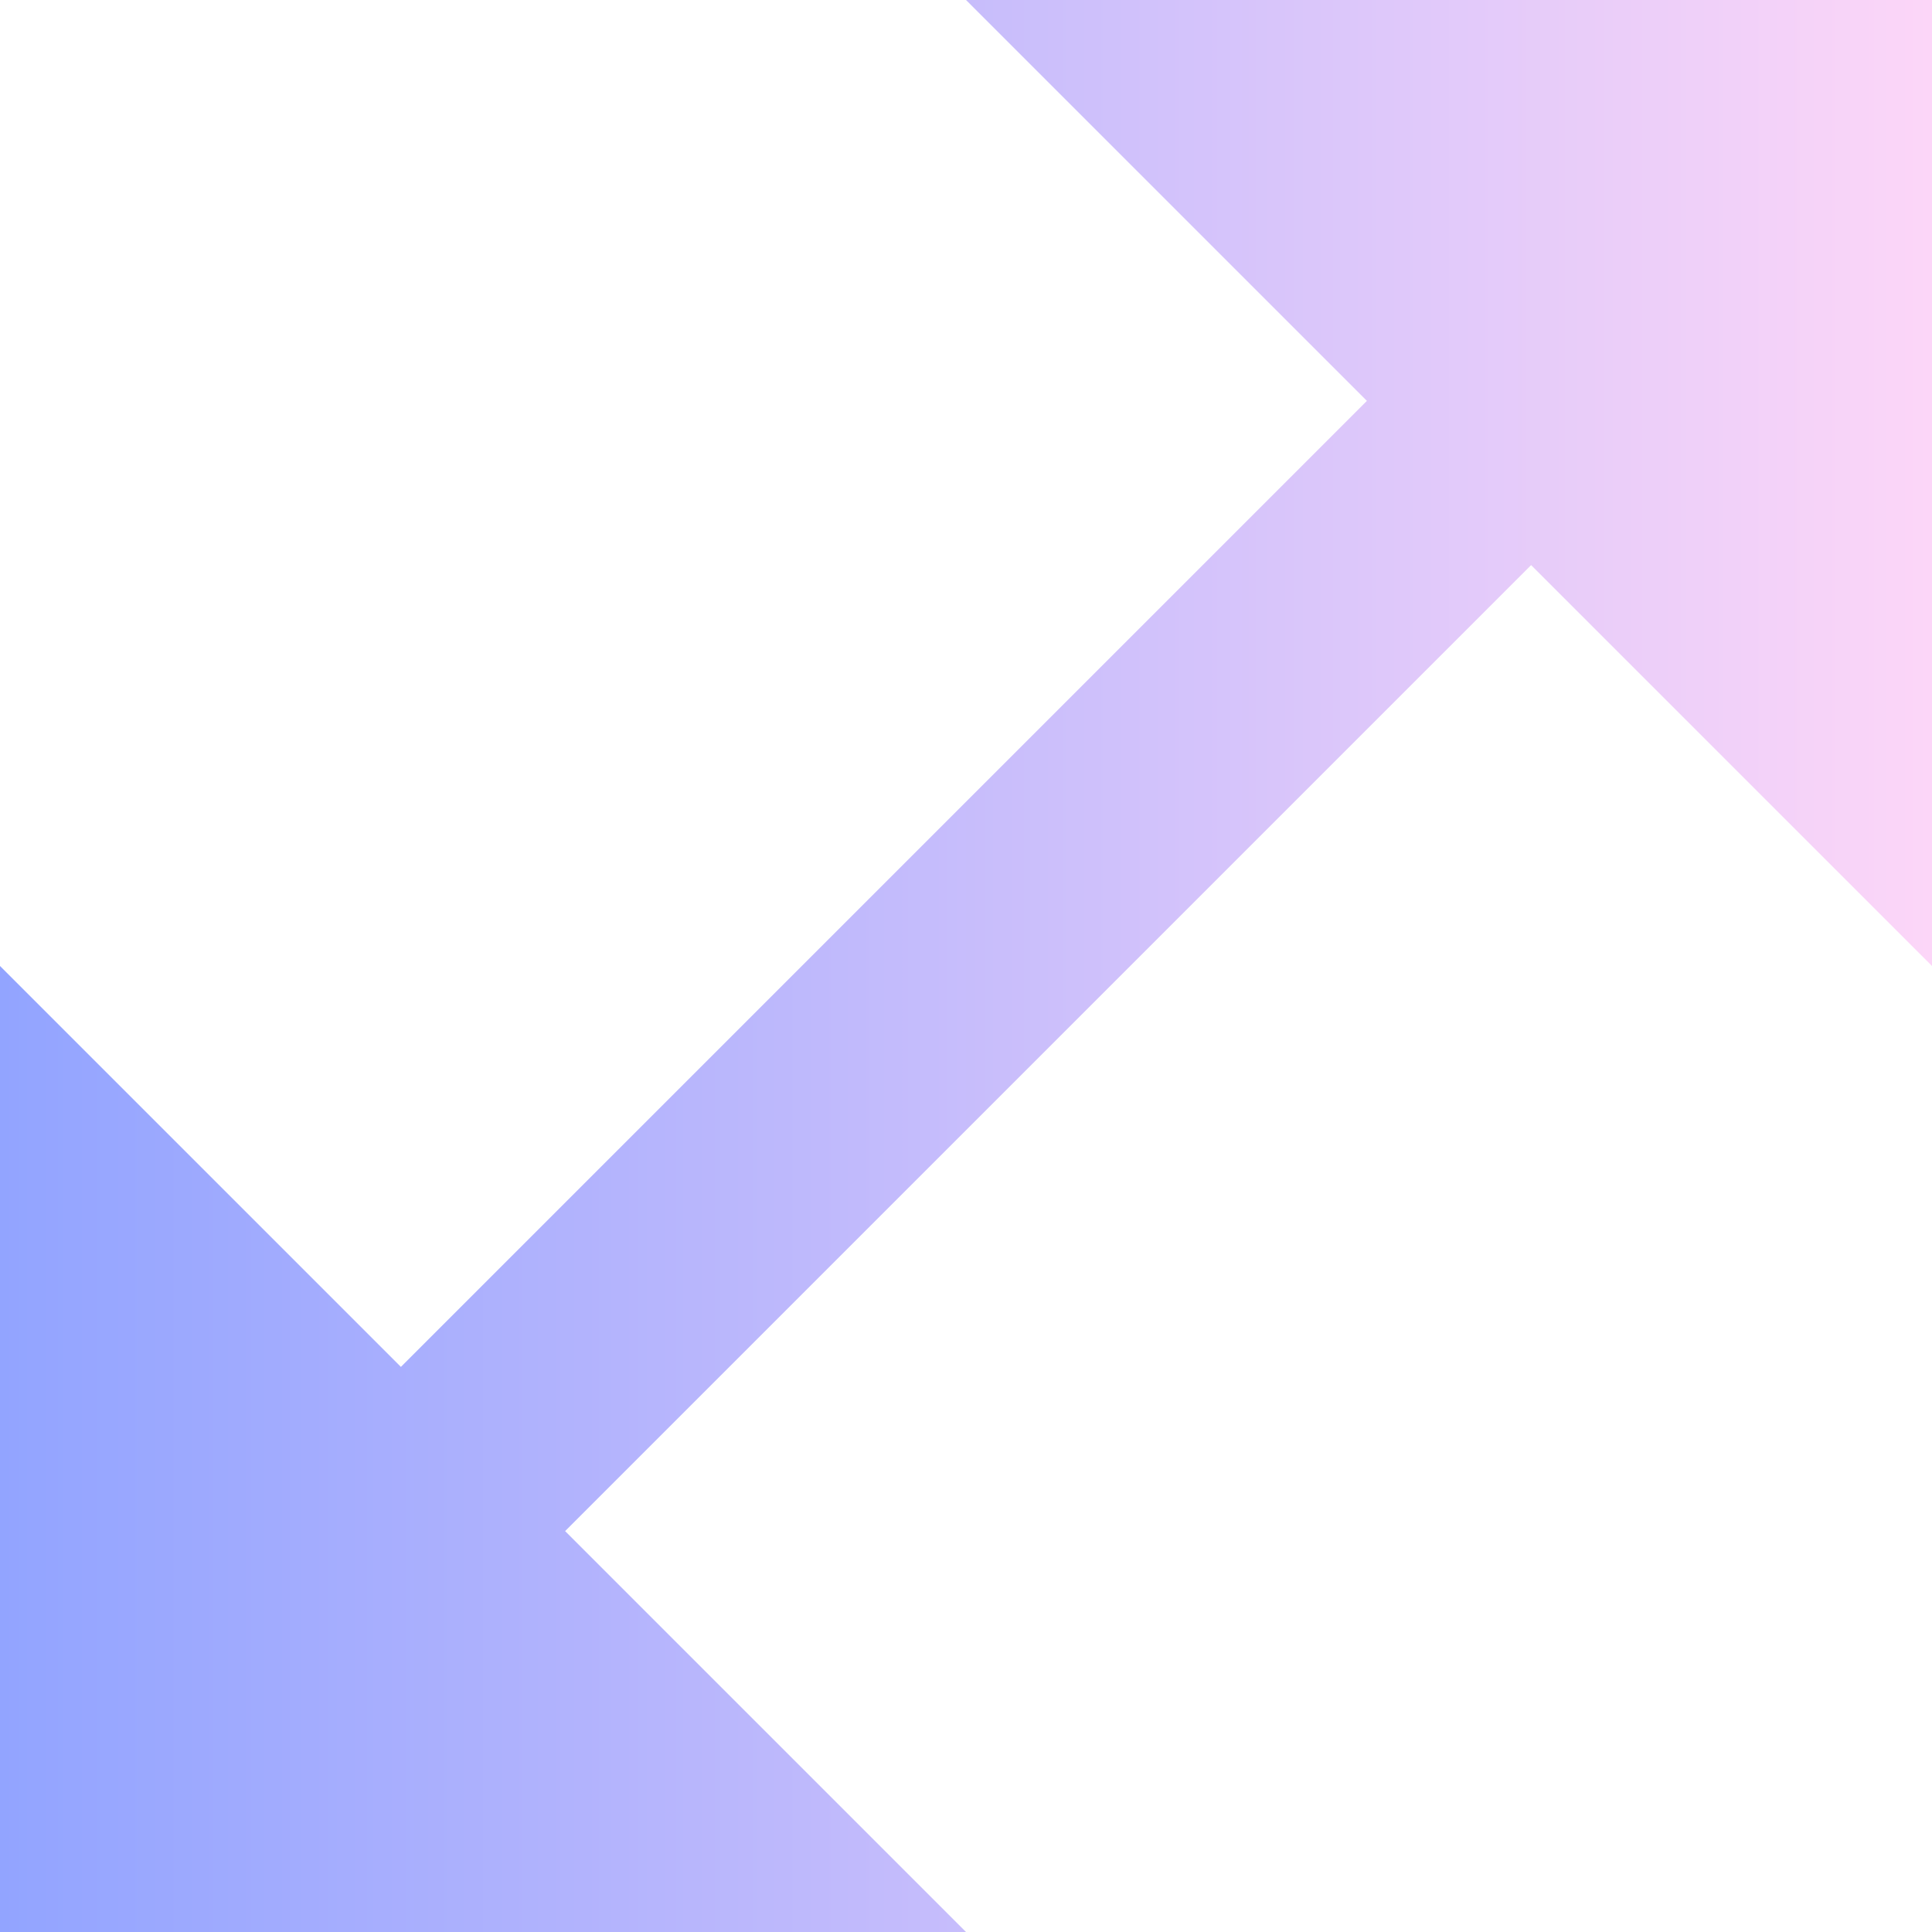
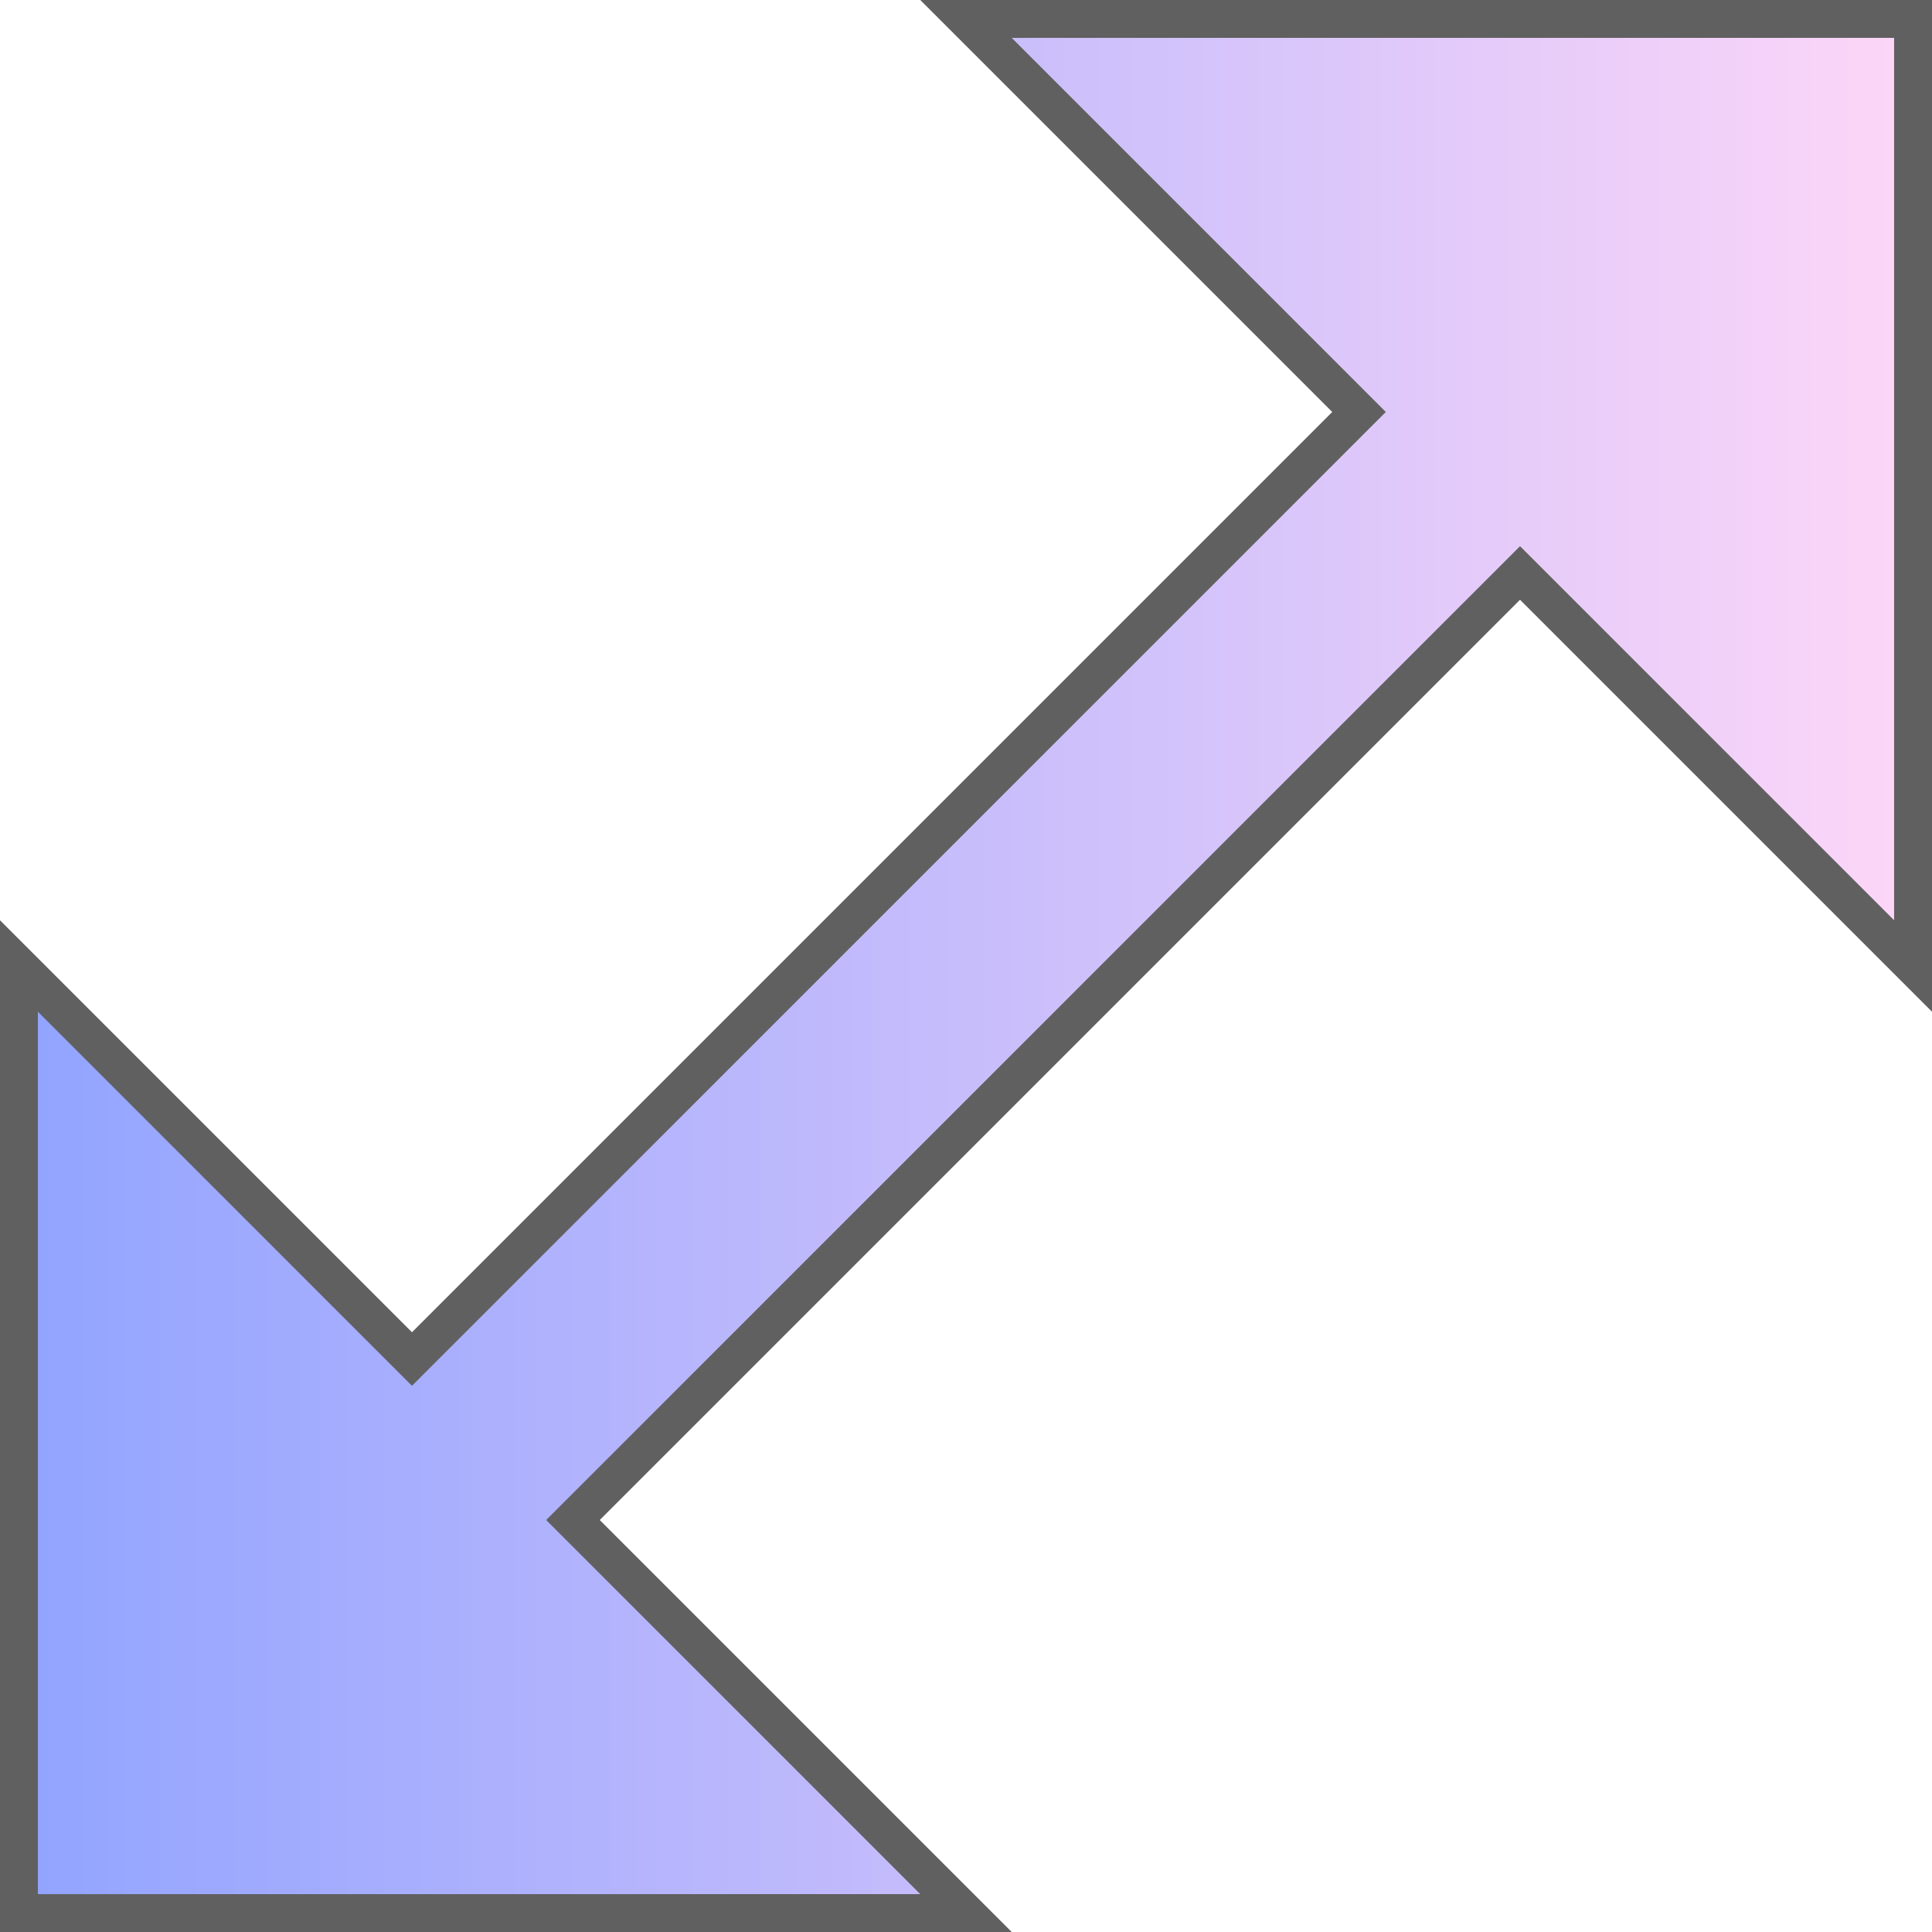
- <svg xmlns="http://www.w3.org/2000/svg" id="Layer_1" data-name="Layer 1" viewBox="0 0 100 100">
+ <svg xmlns="http://www.w3.org/2000/svg" width="102" height="102" viewBox="0 0 102 102">
  <defs>
-     <style>
-       .cls-1 {
-         fill: url(#linear-gradient);
-         stroke-width: 0px;
-       }
-     </style>
-     <linearGradient id="linear-gradient" x1="0" y1="50" x2="100" y2="50" gradientUnits="userSpaceOnUse">
+     <linearGradient id="linear-gradient" y1="0.5" x2="1" y2="0.5" gradientUnits="objectBoundingBox">
      <stop offset="0" stop-color="#92a4ff" />
      <stop offset="1" stop-color="#fcd6f8" />
    </linearGradient>
  </defs>
-   <path id="Icon_open-resize-both" data-name="Icon open-resize-both" class="cls-1" d="m50,0l20.75,20.75-50,50L0,50v50h50l-20.75-20.75,50-50,20.75,20.75V0h-50Z" />
+   <path id="Icon_open-resize-both" data-name="Icon open-resize-both" d="M50,0,70.75,20.75l-50,50L0,50v50H50L29.25,79.25l50-50L100,50V0Z" transform="translate(1 1)" stroke="#606060" stroke-width="2" fill="url(#linear-gradient)" />
</svg>
